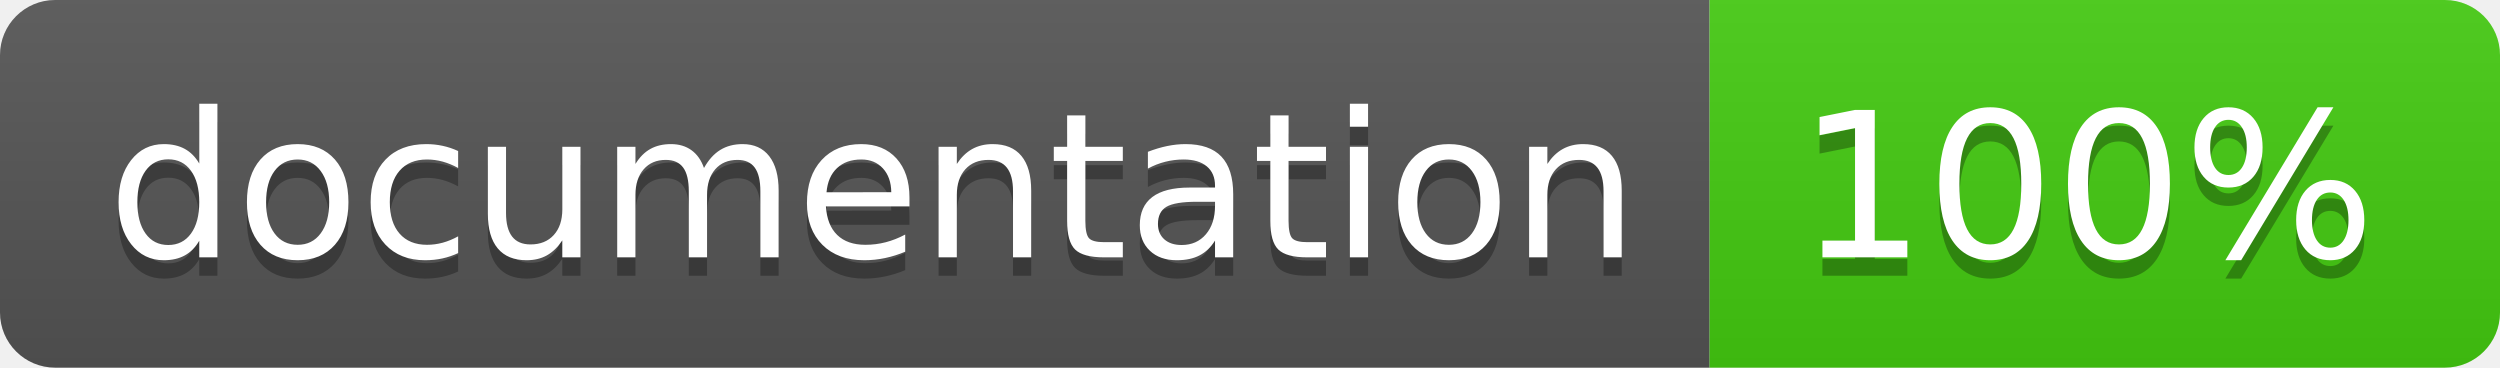
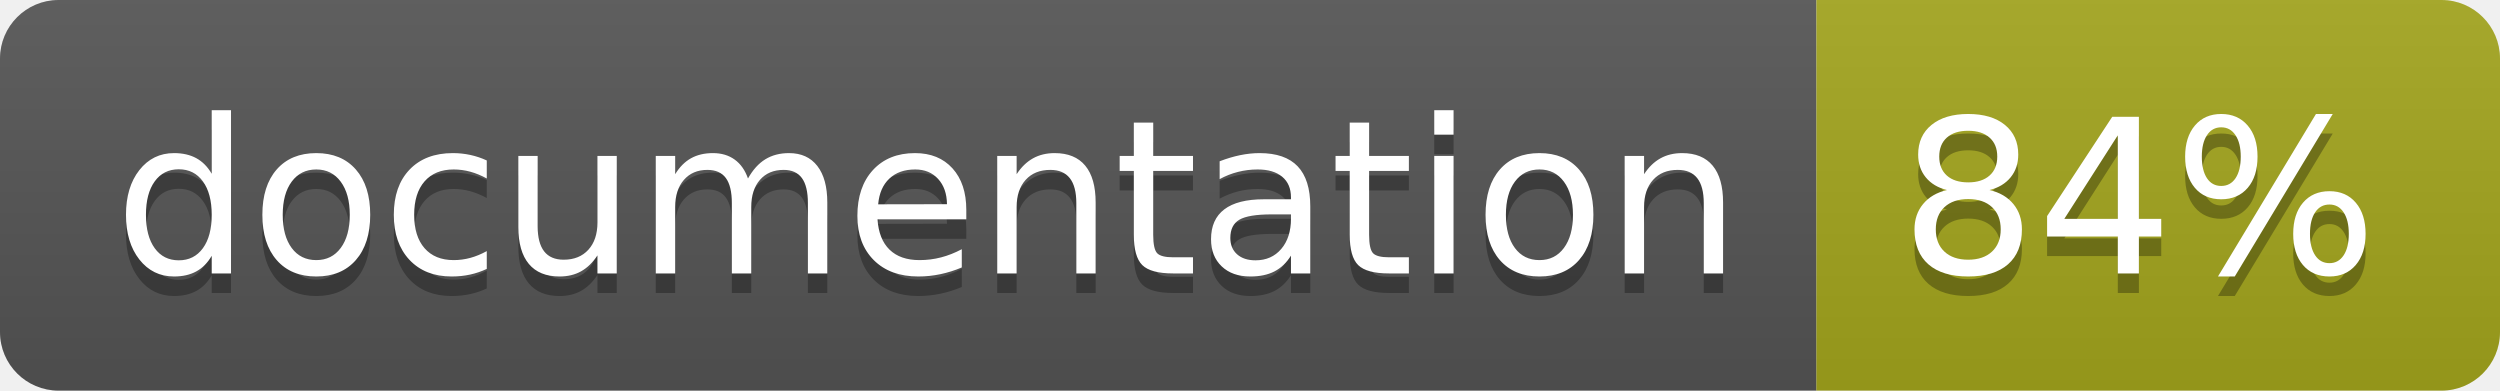
- <svg xmlns="http://www.w3.org/2000/svg" width="136" height="20">
+ <svg xmlns="http://www.w3.org/2000/svg" width="128" height="20">
  <linearGradient id="b" x2="0" y2="100%">
    <stop offset="0" stop-color="#bbb" stop-opacity=".1" />
    <stop offset="1" stop-opacity=".1" />
  </linearGradient>
  <clipPath id="a">
-     <rect width="136" height="20" rx="3" fill="#fff" />
+     <rect width="128" height="20" rx="3" fill="#fff" />
  </clipPath>
  <g clip-path="url(#a)">
    <path fill="#555" d="M0 0h93v20H0z" />
-     <path fill="#4c1" d="M93 0h43v20H93z" />
-     <path fill="url(#b)" d="M0 0h136v20H0z" />
+     <path fill="#a4a61d" d="M93 0h35v20H93z" />
+     <path fill="url(#b)" d="M0 0h128v20H0z" />
  </g>
  <g fill="#fff" text-anchor="middle" font-family="DejaVu Sans,Verdana,Geneva,sans-serif" font-size="110">
    <text x="475" y="150" fill="#010101" fill-opacity=".3" transform="scale(.1)" textLength="830">
      documentation
    </text>
    <text x="475" y="140" transform="scale(.1)" textLength="830">
      documentation
    </text>
-     <text x="1135" y="150" fill="#010101" fill-opacity=".3" transform="scale(.1)" textLength="330">
-       100%
+     <text x="1095" y="150" fill="#010101" fill-opacity=".3" transform="scale(.1)" textLength="250">
+       84%
    </text>
-     <text x="1135" y="140" transform="scale(.1)" textLength="330">
-       100%
+     <text x="1095" y="140" transform="scale(.1)" textLength="250">
+       84%
    </text>
  </g>
</svg>
